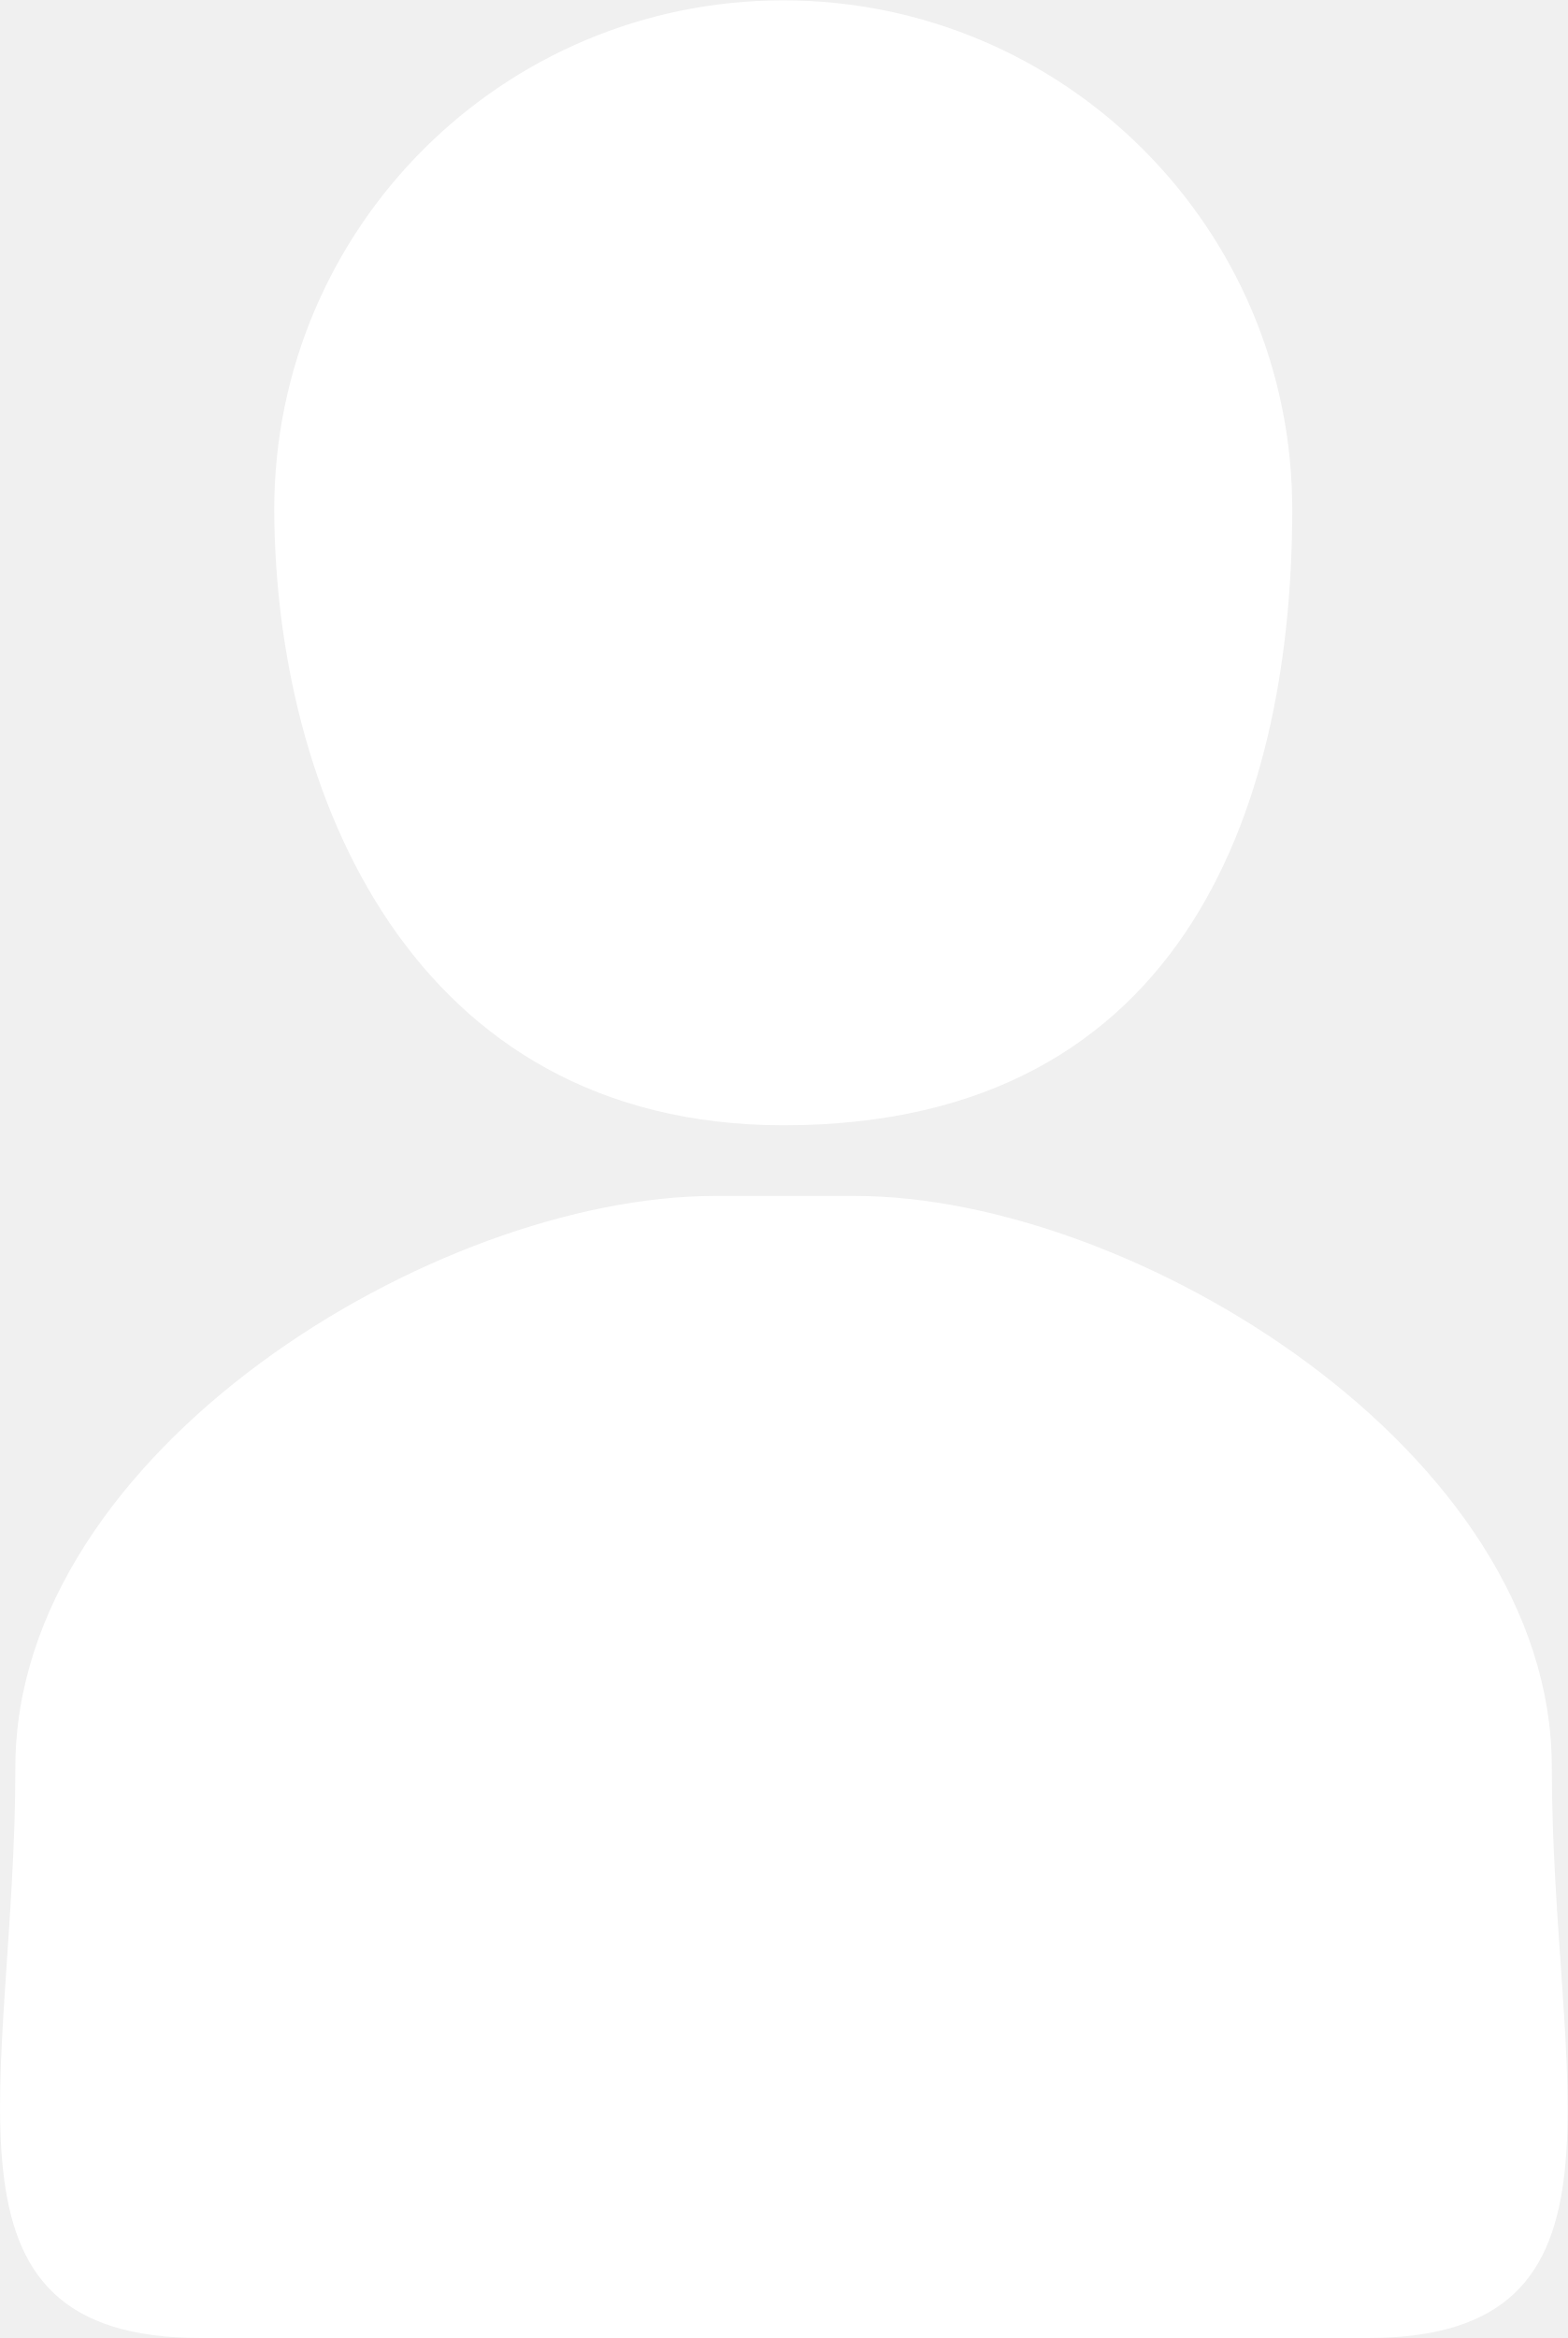
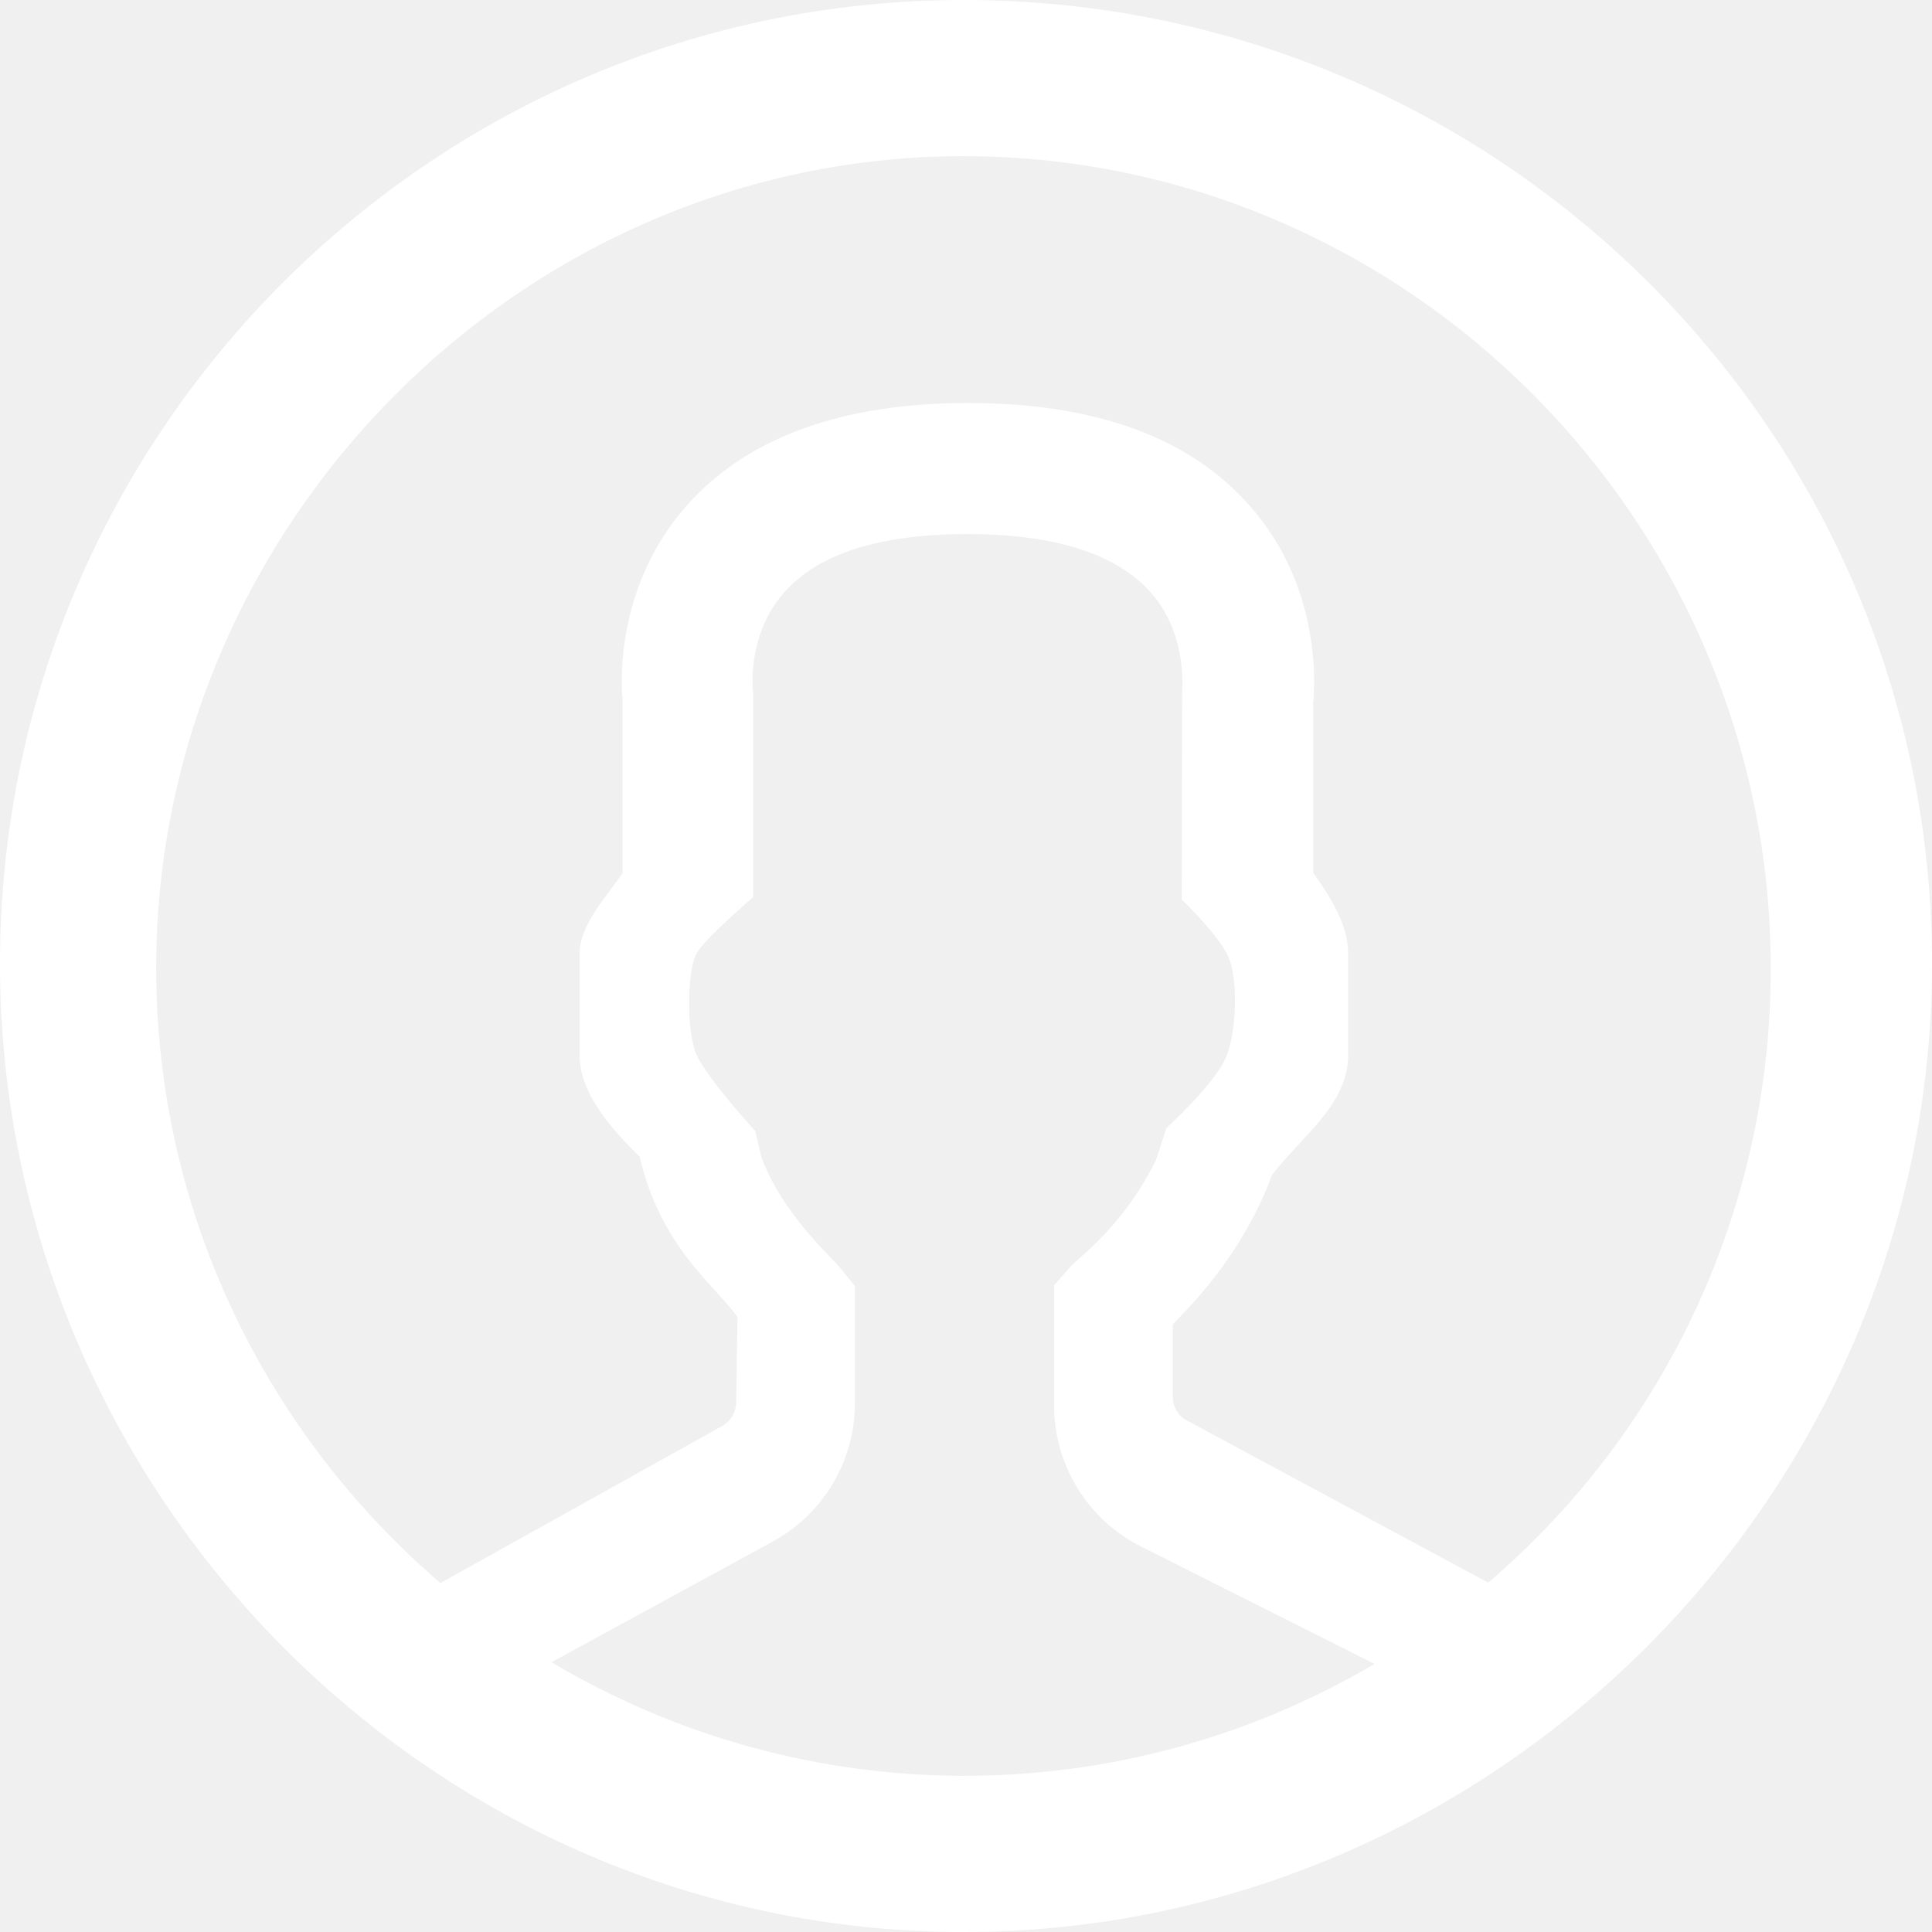
- <svg xmlns="http://www.w3.org/2000/svg" id="Layer_1" data-name="Layer 1" viewBox="0 0 22.41 33.41">
+ <svg xmlns="http://www.w3.org/2000/svg" id="Layer_1" data-name="Layer 1" viewBox="0 0 454 454">
  <defs>
    <style>.cls-1{fill:#fff;}</style>
  </defs>
-   <path class="cls-1" d="M22.33,21.21c5.87,0,7.27-4.79,7.27-8.8a7.27,7.27,0,0,0-14.55,0h0C15.06,16.42,17,21.21,22.33,21.21Z" transform="translate(-11.13 -5.13)" />
-   <path class="cls-1" d="M23.35,22.22h-2c-4,0-10,3.65-10,8.16S10,38.54,14,38.54H30.68c4,0,2.63-3.65,2.63-8.16S27.33,22.22,23.35,22.22Z" transform="translate(-11.13 -5.13)" />
+   <path class="cls-1" d="M249.4,23C124.7,23,23,124.7,23,249.4S124.7,477,249.4,477,477,374.2,477,249.4,375.3,23,249.4,23ZM152.6,413.6l51.9-28.3a37.06,37.06,0,0,0,19.4-32.7V325.2s-1.5-1.8-3.5-4.3-13.6-12.7-18.5-26l-1.4-6.1s-11.3-12.3-13.8-17.9-2.2-20.2,0-23.9S200,233.8,200,233.8V186.2l-.1-1.3c0-.1-1.3-12.8,7.3-22.6,8-9.2,22.6-13.8,43.1-13.8s35,4.6,43.1,13.7c8.7,9.8,7.4,22.8,7.4,23.8l-.1,48.4s7.8,7.4,10.6,12.7,2.3,17.7,0,23.9-14.2,17.1-14.2,17.1l-2.5,7.6c-7.9,15.8-18,22.6-20,24.9s-3.9,4.4-3.9,4.4v28.2a37.09,37.09,0,0,0,20.6,33.3L346,414a189.68,189.68,0,0,1-193.4-.4Zm220.1-18.7-70.6-38a6.21,6.21,0,0,1-3.5-5.7v-17c.8-1.1,15.7-14.3,23.3-35.1,7-9.1,17.9-16.5,17.9-28.2V247c0-6.8-4.3-13.4-8.2-18.9v-40c.4-4.4,1.8-27.2-14.8-46.1-14.1-16.2-36.5-24.3-66.3-24.3s-52.2,8.2-66.3,24.3c-16.6,18.9-15.3,41.8-14.9,45.3v40.9c-3.9,5.6-10.1,12.2-10.1,18.9V271c0,9,7.7,17.5,14.1,23.8,5,21.4,17.8,30.3,23,37.7l-.3,20a6.48,6.48,0,0,1-3.3,5.6L126.5,395c-40.9-35.1-66.8-87-66.8-144.5,0-104,85.7-190.8,189.7-190.8s189.7,85.7,189.7,190.8A189.26,189.26,0,0,1,372.7,394.9Z" transform="translate(-23 -23)" />
</svg>
